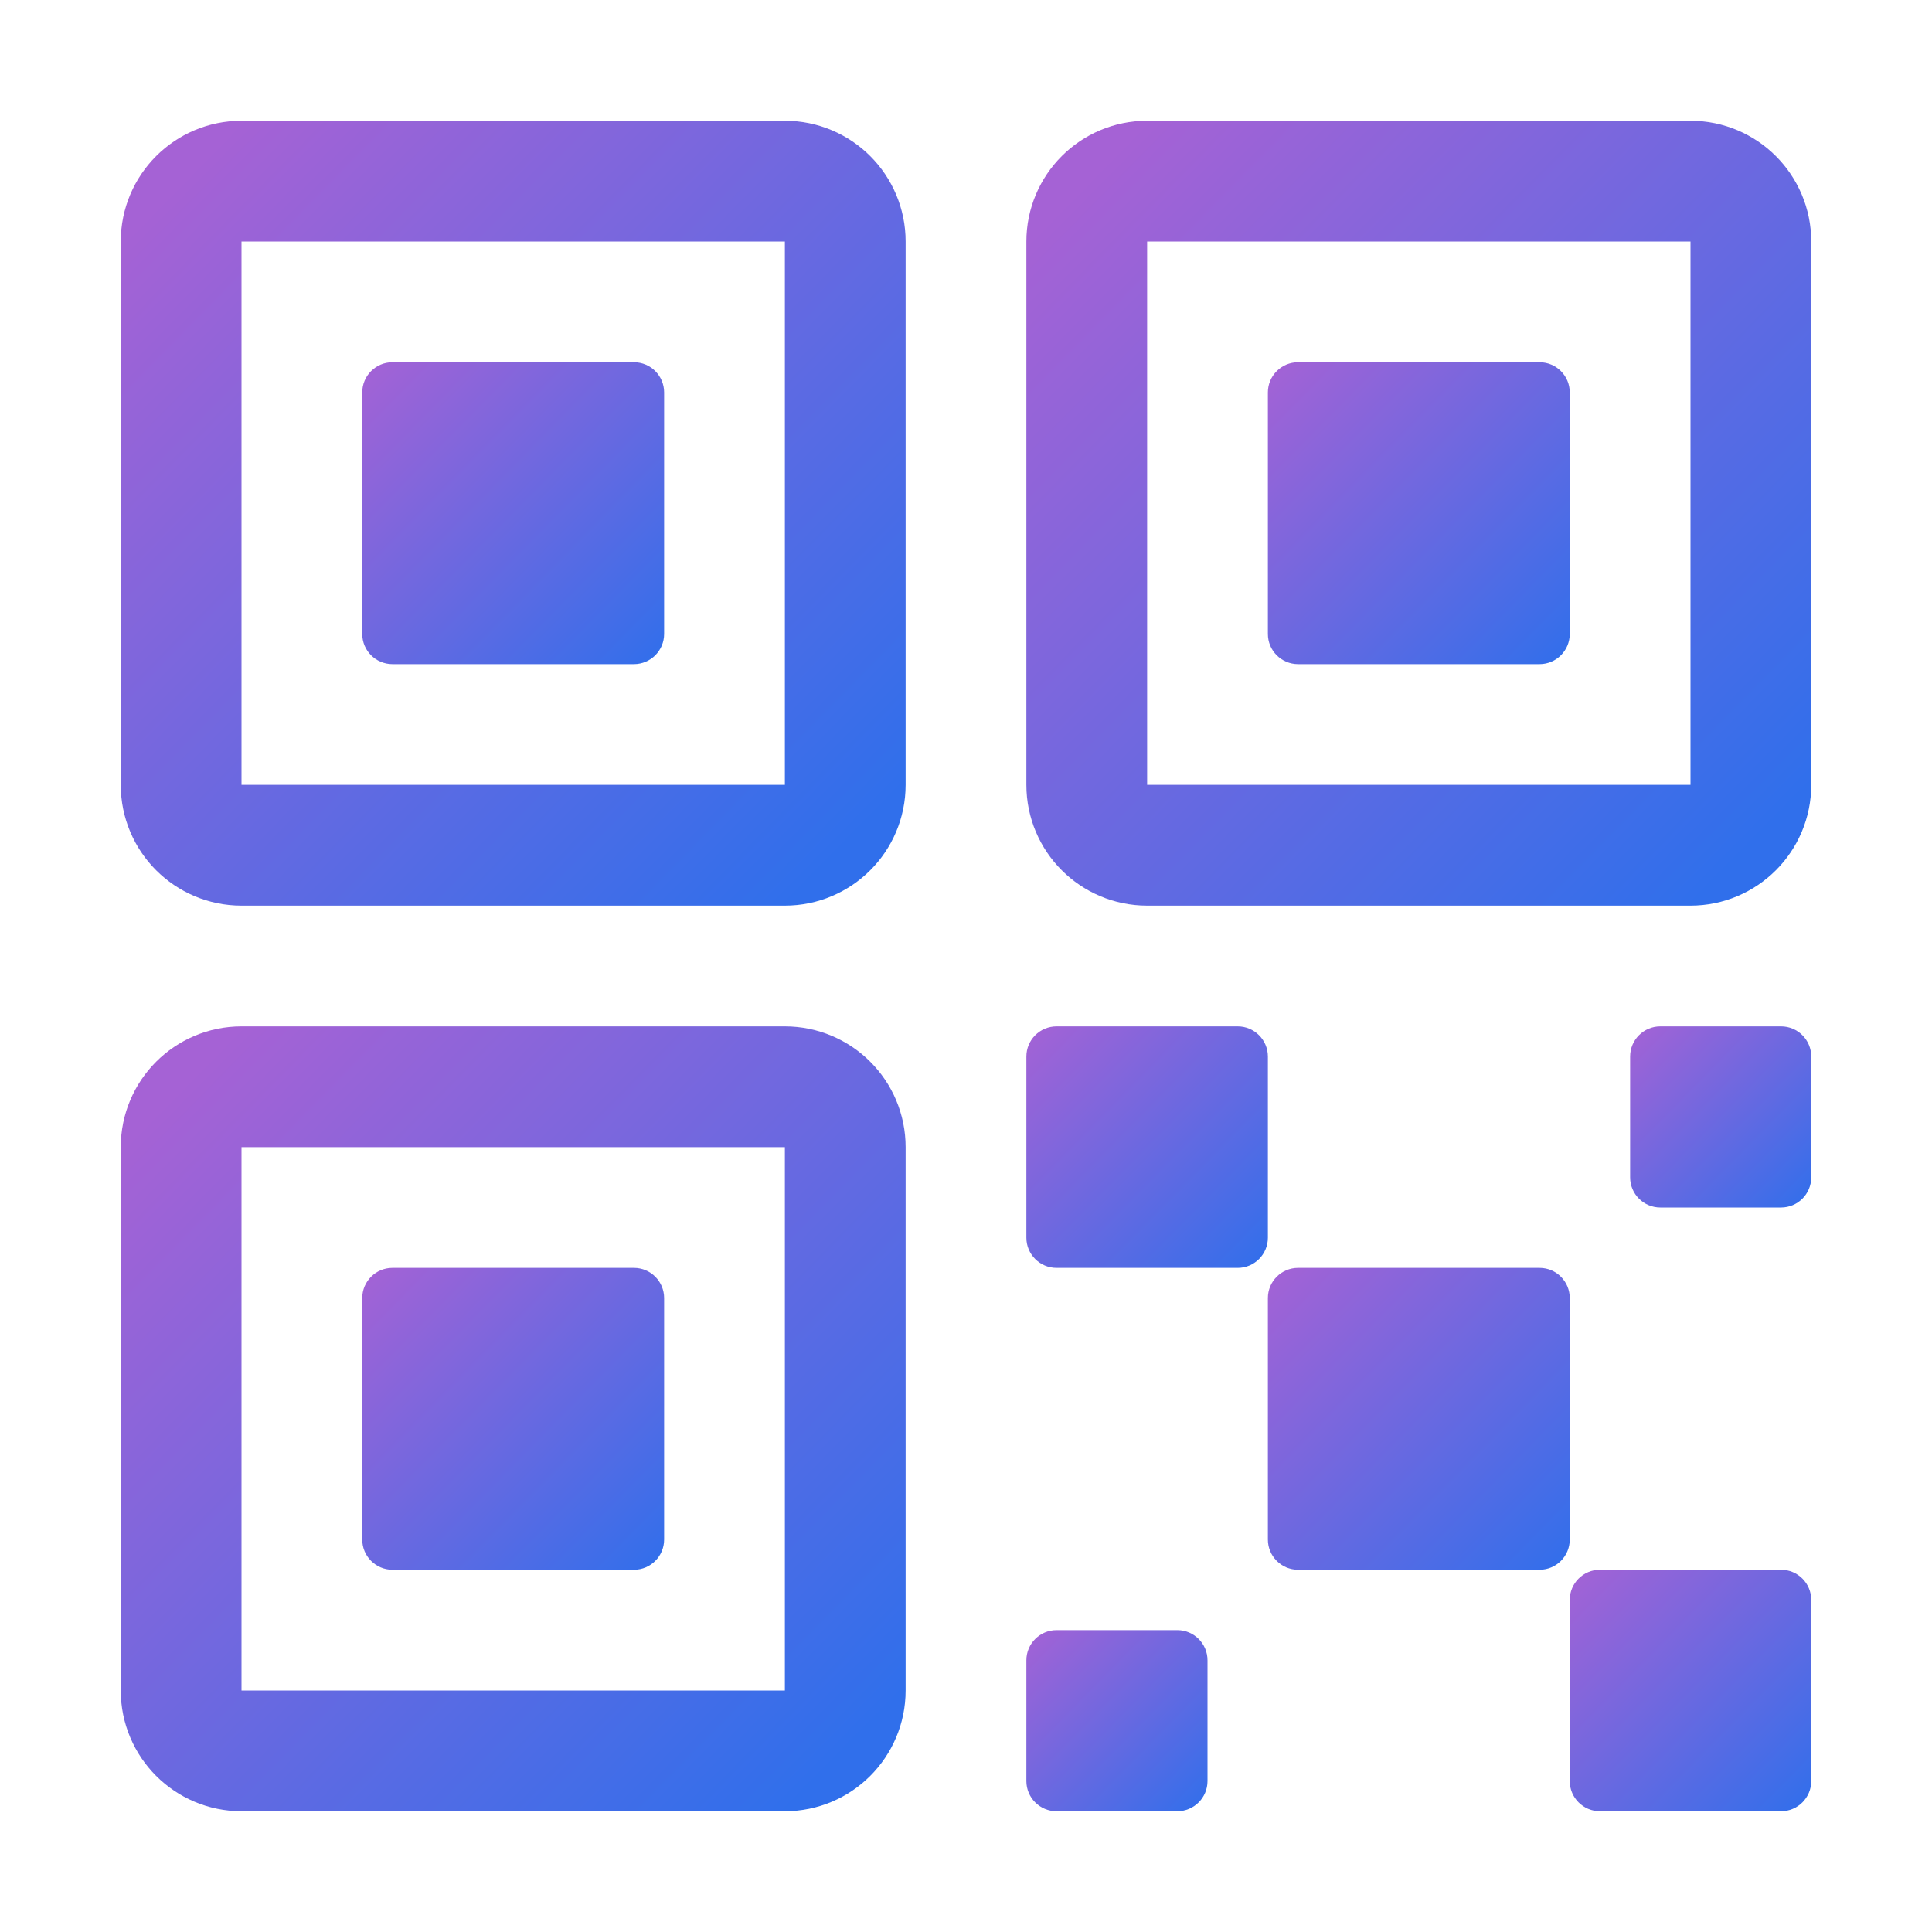
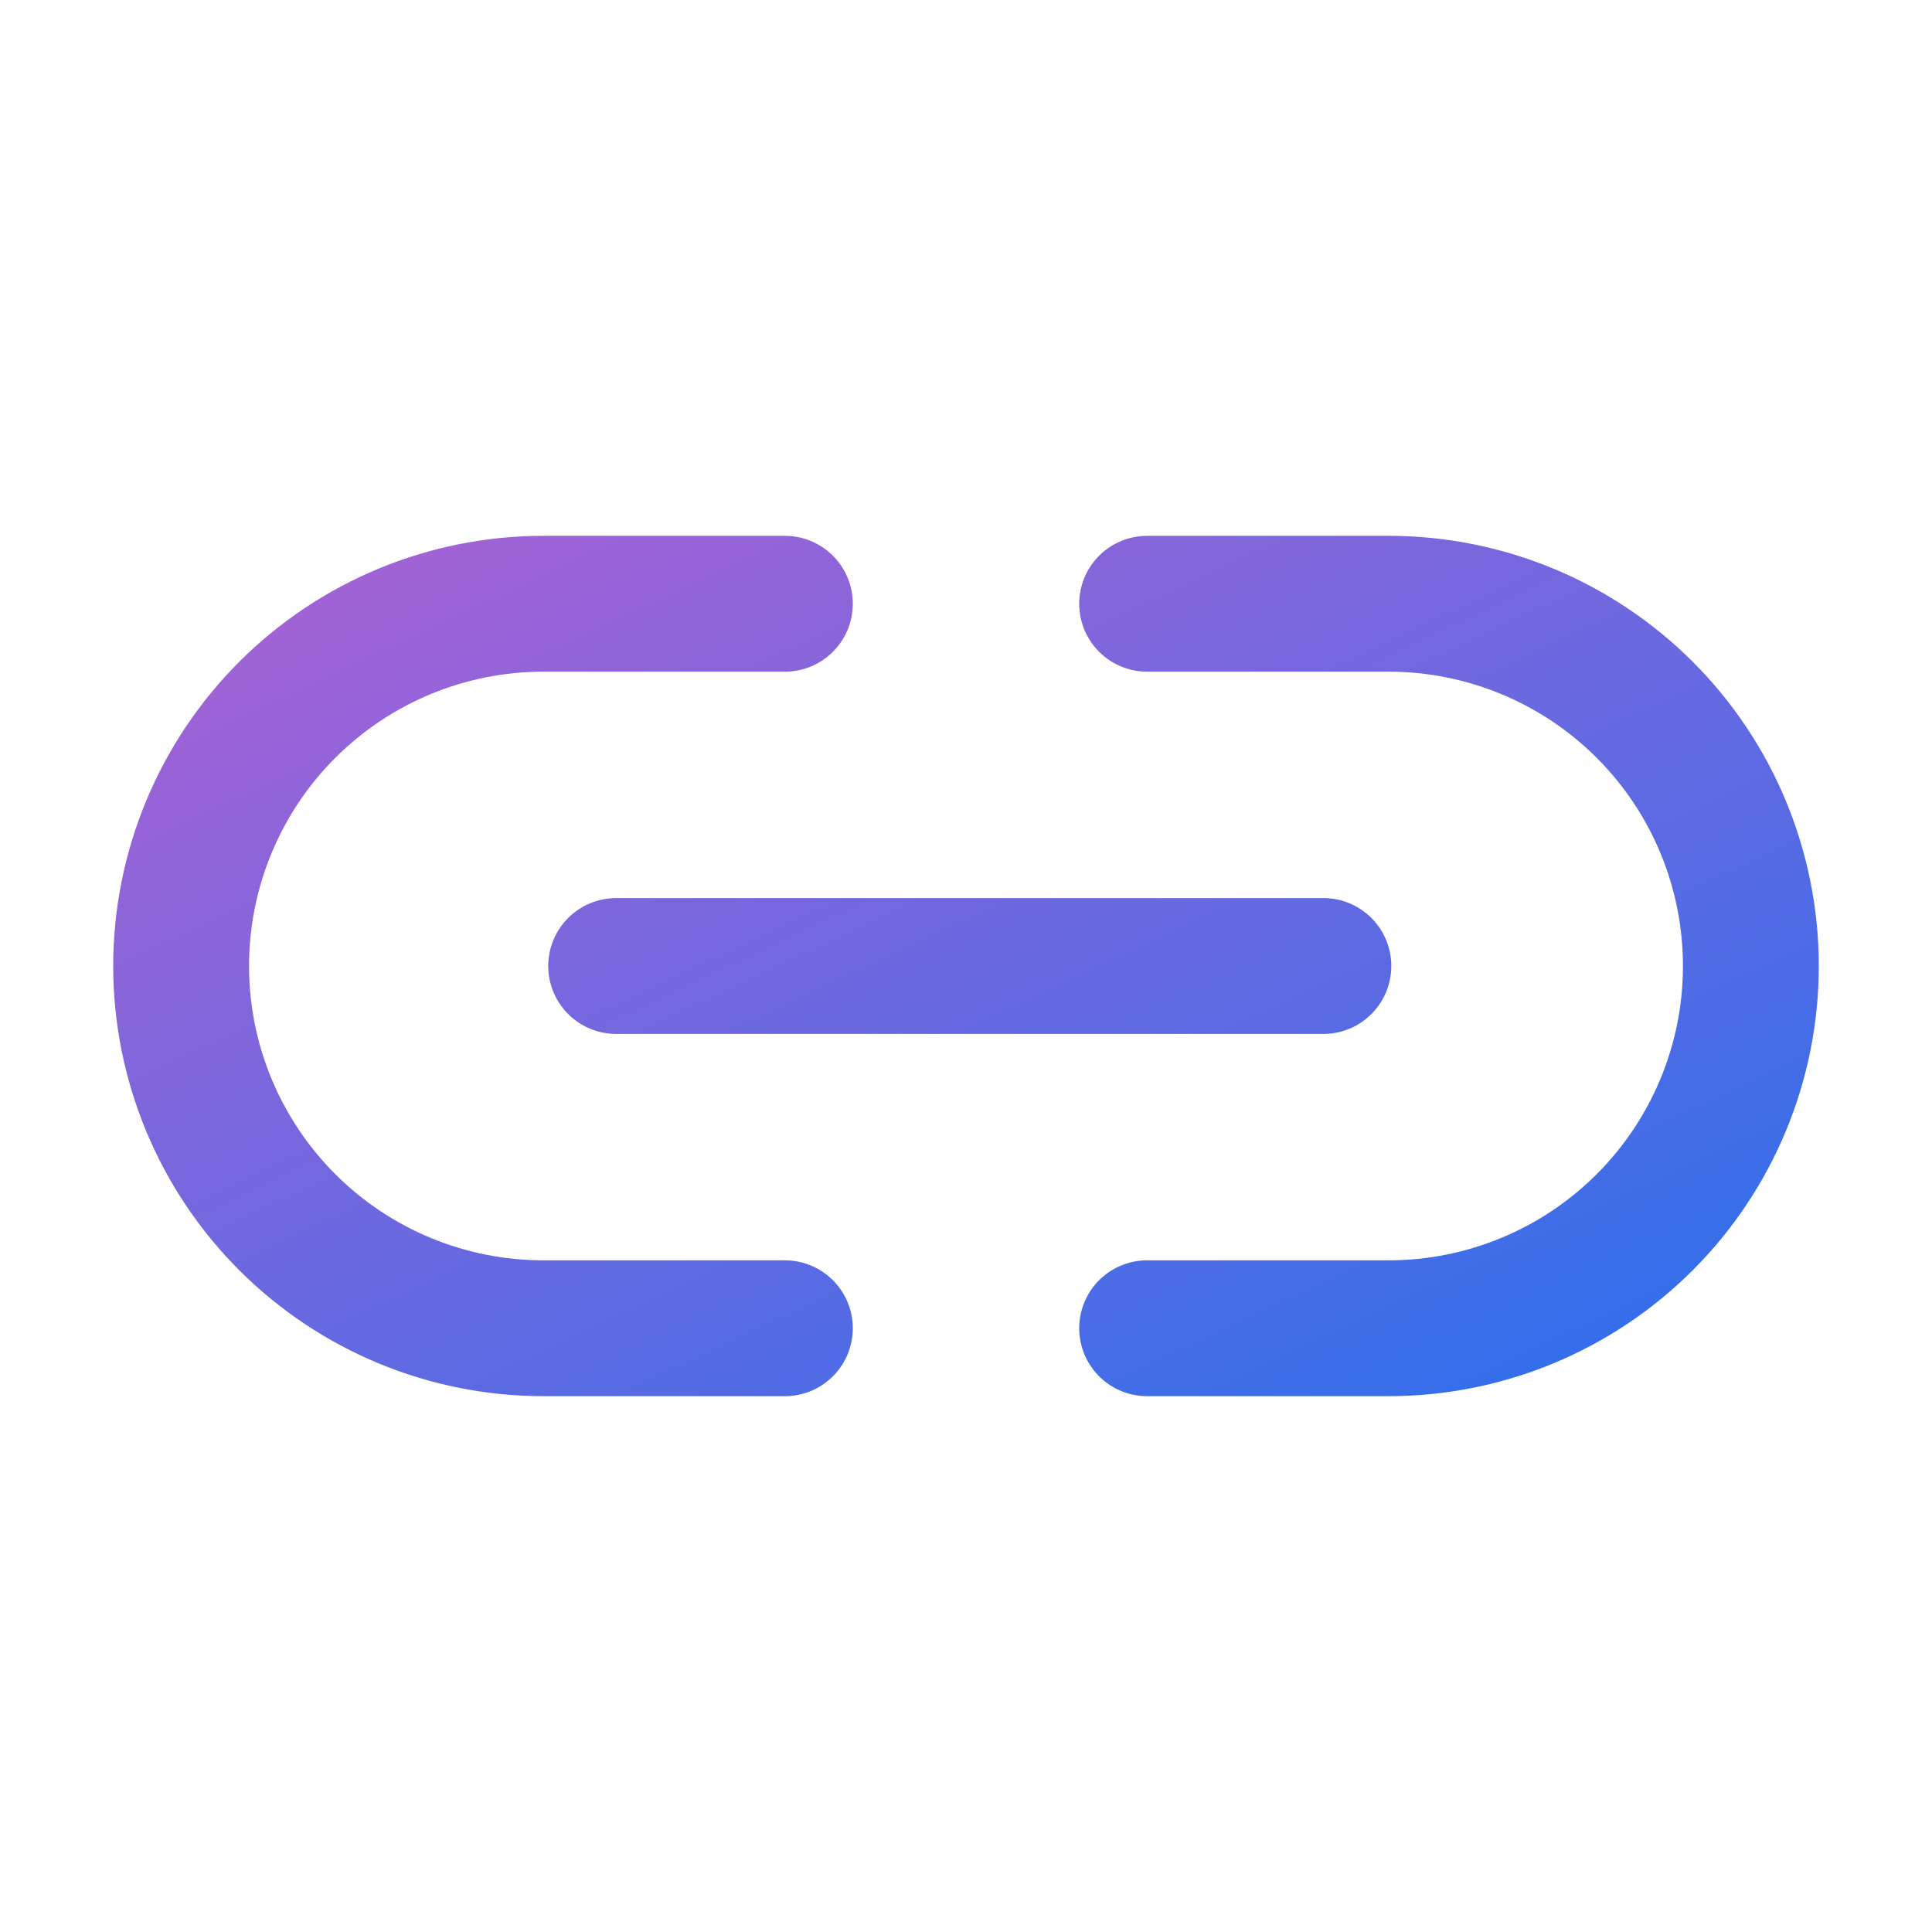
<svg xmlns="http://www.w3.org/2000/svg" width="512" height="512" viewBox="0 0 512 512" fill="none">
-   <path d="M408 336H344C339.582 336 336 339.582 336 344V408C336 412.418 339.582 416 344 416H408C412.418 416 416 412.418 416 408V344C416 339.582 412.418 336 408 336Z" fill="url(#paint0_linear_101_5)" />
-   <path d="M328 272H280C275.582 272 272 275.582 272 280V328C272 332.418 275.582 336 280 336H328C332.418 336 336 332.418 336 328V280C336 275.582 332.418 272 328 272Z" fill="url(#paint1_linear_101_5)" />
-   <path d="M472 416H424C419.582 416 416 419.582 416 424V472C416 476.418 419.582 480 424 480H472C476.418 480 480 476.418 480 472V424C480 419.582 476.418 416 472 416Z" fill="url(#paint2_linear_101_5)" />
-   <path d="M472 272H440C435.582 272 432 275.582 432 280V312C432 316.418 435.582 320 440 320H472C476.418 320 480 316.418 480 312V280C480 275.582 476.418 272 472 272Z" fill="url(#paint3_linear_101_5)" />
-   <path d="M312 432H280C275.582 432 272 435.582 272 440V472C272 476.418 275.582 480 280 480H312C316.418 480 320 476.418 320 472V440C320 435.582 316.418 432 312 432Z" fill="url(#paint4_linear_101_5)" />
-   <path d="M408 96H344C339.582 96 336 99.582 336 104V168C336 172.418 339.582 176 344 176H408C412.418 176 416 172.418 416 168V104C416 99.582 412.418 96 408 96Z" fill="url(#paint5_linear_101_5)" />
-   <path d="M448 48H304C295.163 48 288 55.163 288 64V208C288 216.837 295.163 224 304 224H448C456.837 224 464 216.837 464 208V64C464 55.163 456.837 48 448 48Z" stroke="url(#paint6_linear_101_5)" stroke-width="32" stroke-linecap="round" stroke-linejoin="round" />
-   <path d="M168 96H104C99.582 96 96 99.582 96 104V168C96 172.418 99.582 176 104 176H168C172.418 176 176 172.418 176 168V104C176 99.582 172.418 96 168 96Z" fill="url(#paint7_linear_101_5)" />
-   <path d="M208 48H64C55.163 48 48 55.163 48 64V208C48 216.837 55.163 224 64 224H208C216.837 224 224 216.837 224 208V64C224 55.163 216.837 48 208 48Z" stroke="url(#paint8_linear_101_5)" stroke-width="32" stroke-linecap="round" stroke-linejoin="round" />
-   <path d="M168 336H104C99.582 336 96 339.582 96 344V408C96 412.418 99.582 416 104 416H168C172.418 416 176 412.418 176 408V344C176 339.582 172.418 336 168 336Z" fill="url(#paint9_linear_101_5)" />
-   <path d="M208 288H64C55.163 288 48 295.163 48 304V448C48 456.837 55.163 464 64 464H208C216.837 464 224 456.837 224 448V304C224 295.163 216.837 288 208 288Z" stroke="url(#paint10_linear_101_5)" stroke-width="32" stroke-linecap="round" stroke-linejoin="round" />
+   <path d="M208 352H144C118.539 352 94.121 341.886 76.118 323.882C58.114 305.879 48 281.461 48 256C48 230.539 58.114 206.121 76.118 188.118C94.121 170.114 118.539 160 144 160H208M304 160H368C393.461 160 417.879 170.114 435.882 188.118C453.886 206.121 464 230.539 464 256C464 281.461 453.886 305.879 435.882 323.882C417.879 341.886 393.461 352 368 352H304M163.29 256H350.71" stroke="url(#paint0_linear_112_7)" stroke-width="36" stroke-linecap="round" stroke-linejoin="round" />
  <defs>
-     <linearGradient id="paint0_linear_101_5" x1="336" y1="336.006" x2="416.753" y2="415.226" gradientUnits="userSpaceOnUse">
-       <stop stop-color="#A562D5" />
-       <stop offset="1" stop-color="#306FEB" />
-     </linearGradient>
-     <linearGradient id="paint1_linear_101_5" x1="272" y1="272.005" x2="336.603" y2="335.381" gradientUnits="userSpaceOnUse">
-       <stop stop-color="#A562D5" />
-       <stop offset="1" stop-color="#306FEB" />
-     </linearGradient>
-     <linearGradient id="paint2_linear_101_5" x1="416" y1="416.005" x2="480.603" y2="479.381" gradientUnits="userSpaceOnUse">
-       <stop stop-color="#A562D5" />
-       <stop offset="1" stop-color="#306FEB" />
-     </linearGradient>
-     <linearGradient id="paint3_linear_101_5" x1="432" y1="272.004" x2="480.452" y2="319.536" gradientUnits="userSpaceOnUse">
-       <stop stop-color="#A562D5" />
-       <stop offset="1" stop-color="#306FEB" />
-     </linearGradient>
-     <linearGradient id="paint4_linear_101_5" x1="272" y1="432.004" x2="320.452" y2="479.536" gradientUnits="userSpaceOnUse">
-       <stop stop-color="#A562D5" />
-       <stop offset="1" stop-color="#306FEB" />
-     </linearGradient>
-     <linearGradient id="paint5_linear_101_5" x1="336" y1="96.006" x2="416.753" y2="175.226" gradientUnits="userSpaceOnUse">
-       <stop stop-color="#A562D5" />
-       <stop offset="1" stop-color="#306FEB" />
-     </linearGradient>
-     <linearGradient id="paint6_linear_101_5" x1="288" y1="48.014" x2="465.657" y2="222.298" gradientUnits="userSpaceOnUse">
-       <stop stop-color="#A562D5" />
-       <stop offset="1" stop-color="#306FEB" />
-     </linearGradient>
-     <linearGradient id="paint7_linear_101_5" x1="96" y1="96.006" x2="176.753" y2="175.226" gradientUnits="userSpaceOnUse">
-       <stop stop-color="#A562D5" />
-       <stop offset="1" stop-color="#306FEB" />
-     </linearGradient>
-     <linearGradient id="paint8_linear_101_5" x1="48" y1="48.014" x2="225.657" y2="222.298" gradientUnits="userSpaceOnUse">
-       <stop stop-color="#A562D5" />
-       <stop offset="1" stop-color="#306FEB" />
-     </linearGradient>
-     <linearGradient id="paint9_linear_101_5" x1="96" y1="336.006" x2="176.753" y2="415.226" gradientUnits="userSpaceOnUse">
-       <stop stop-color="#A562D5" />
-       <stop offset="1" stop-color="#306FEB" />
-     </linearGradient>
-     <linearGradient id="paint10_linear_101_5" x1="48" y1="288.014" x2="225.657" y2="462.298" gradientUnits="userSpaceOnUse">
+     <linearGradient id="paint0_linear_112_7" x1="48" y1="160.015" x2="197.341" y2="477.442" gradientUnits="userSpaceOnUse">
      <stop stop-color="#A562D5" />
      <stop offset="1" stop-color="#306FEB" />
    </linearGradient>
  </defs>
</svg>
